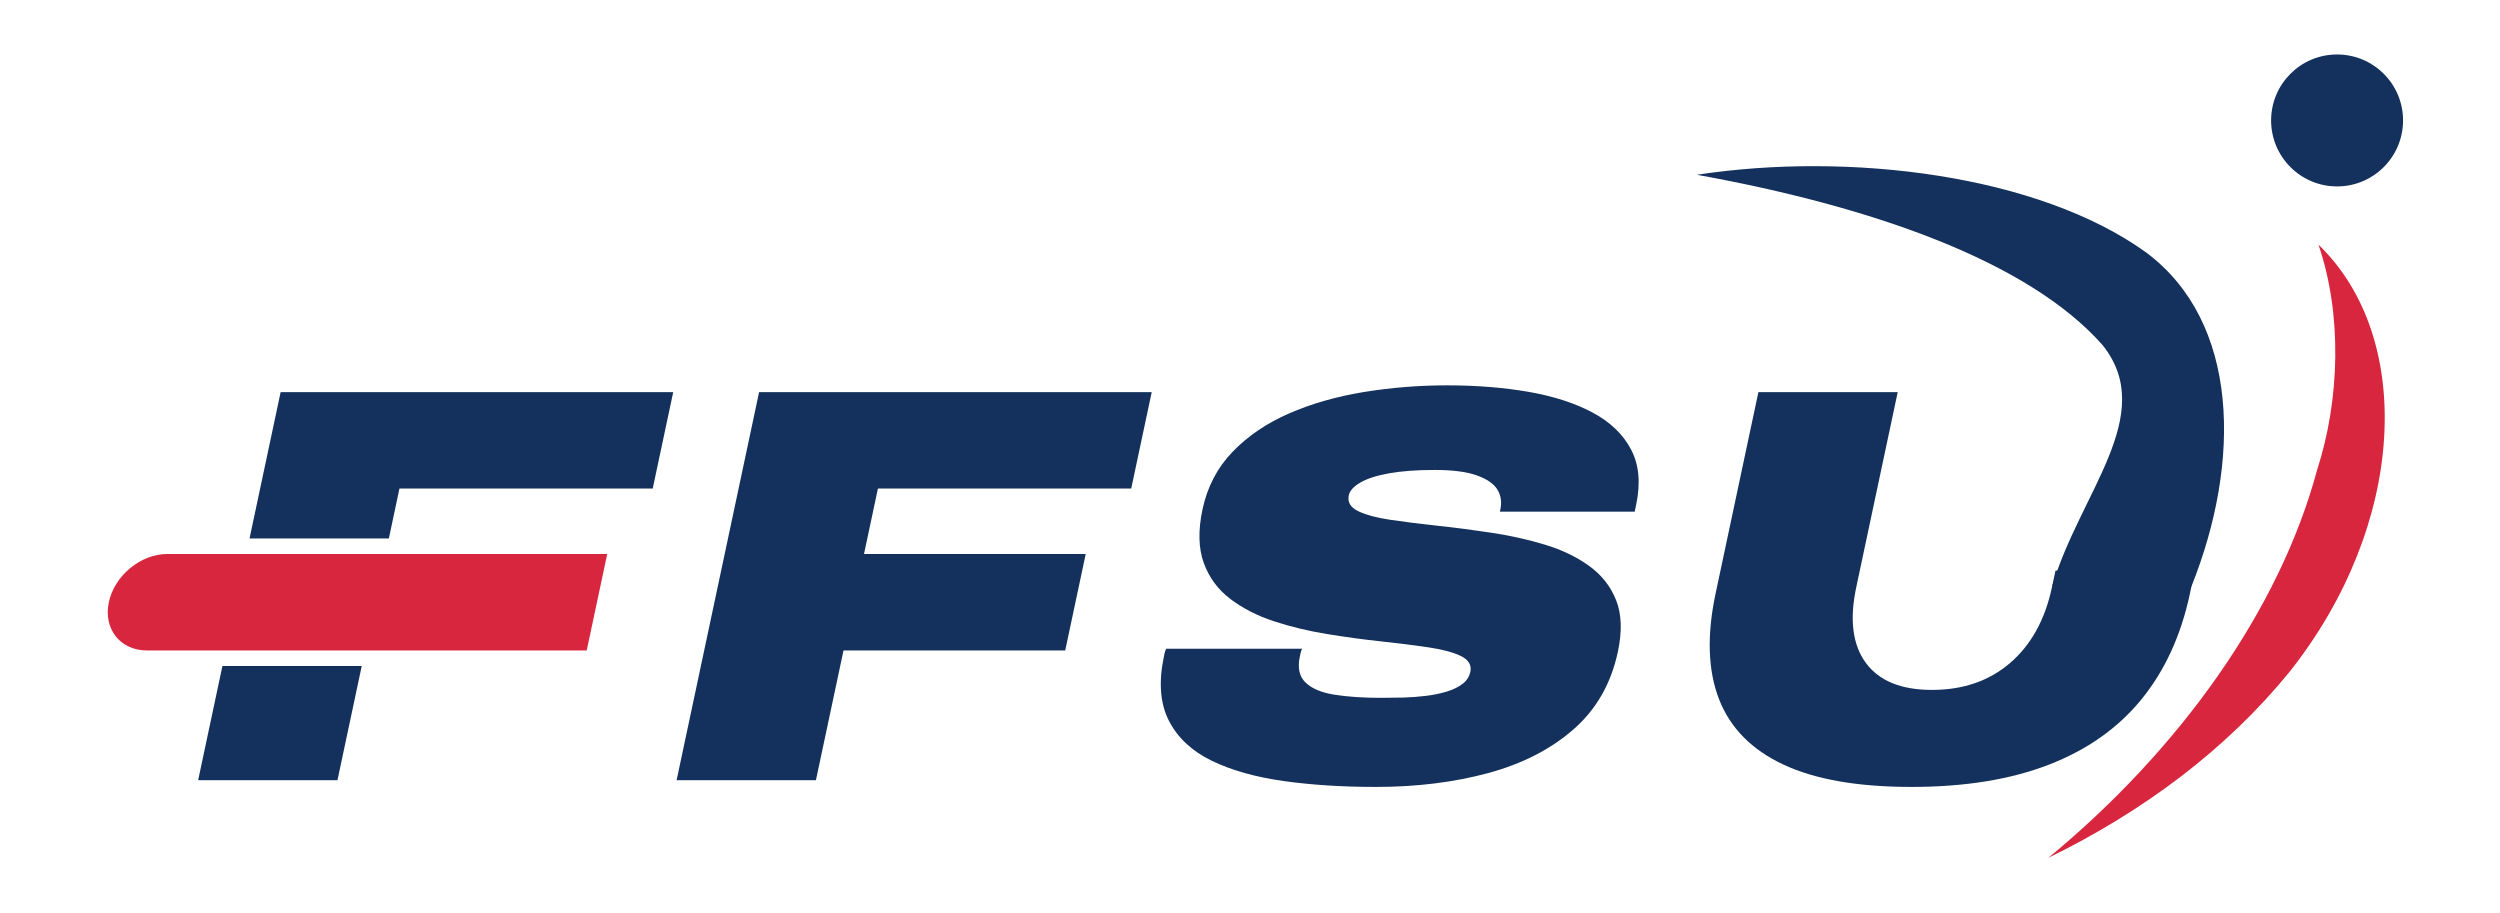
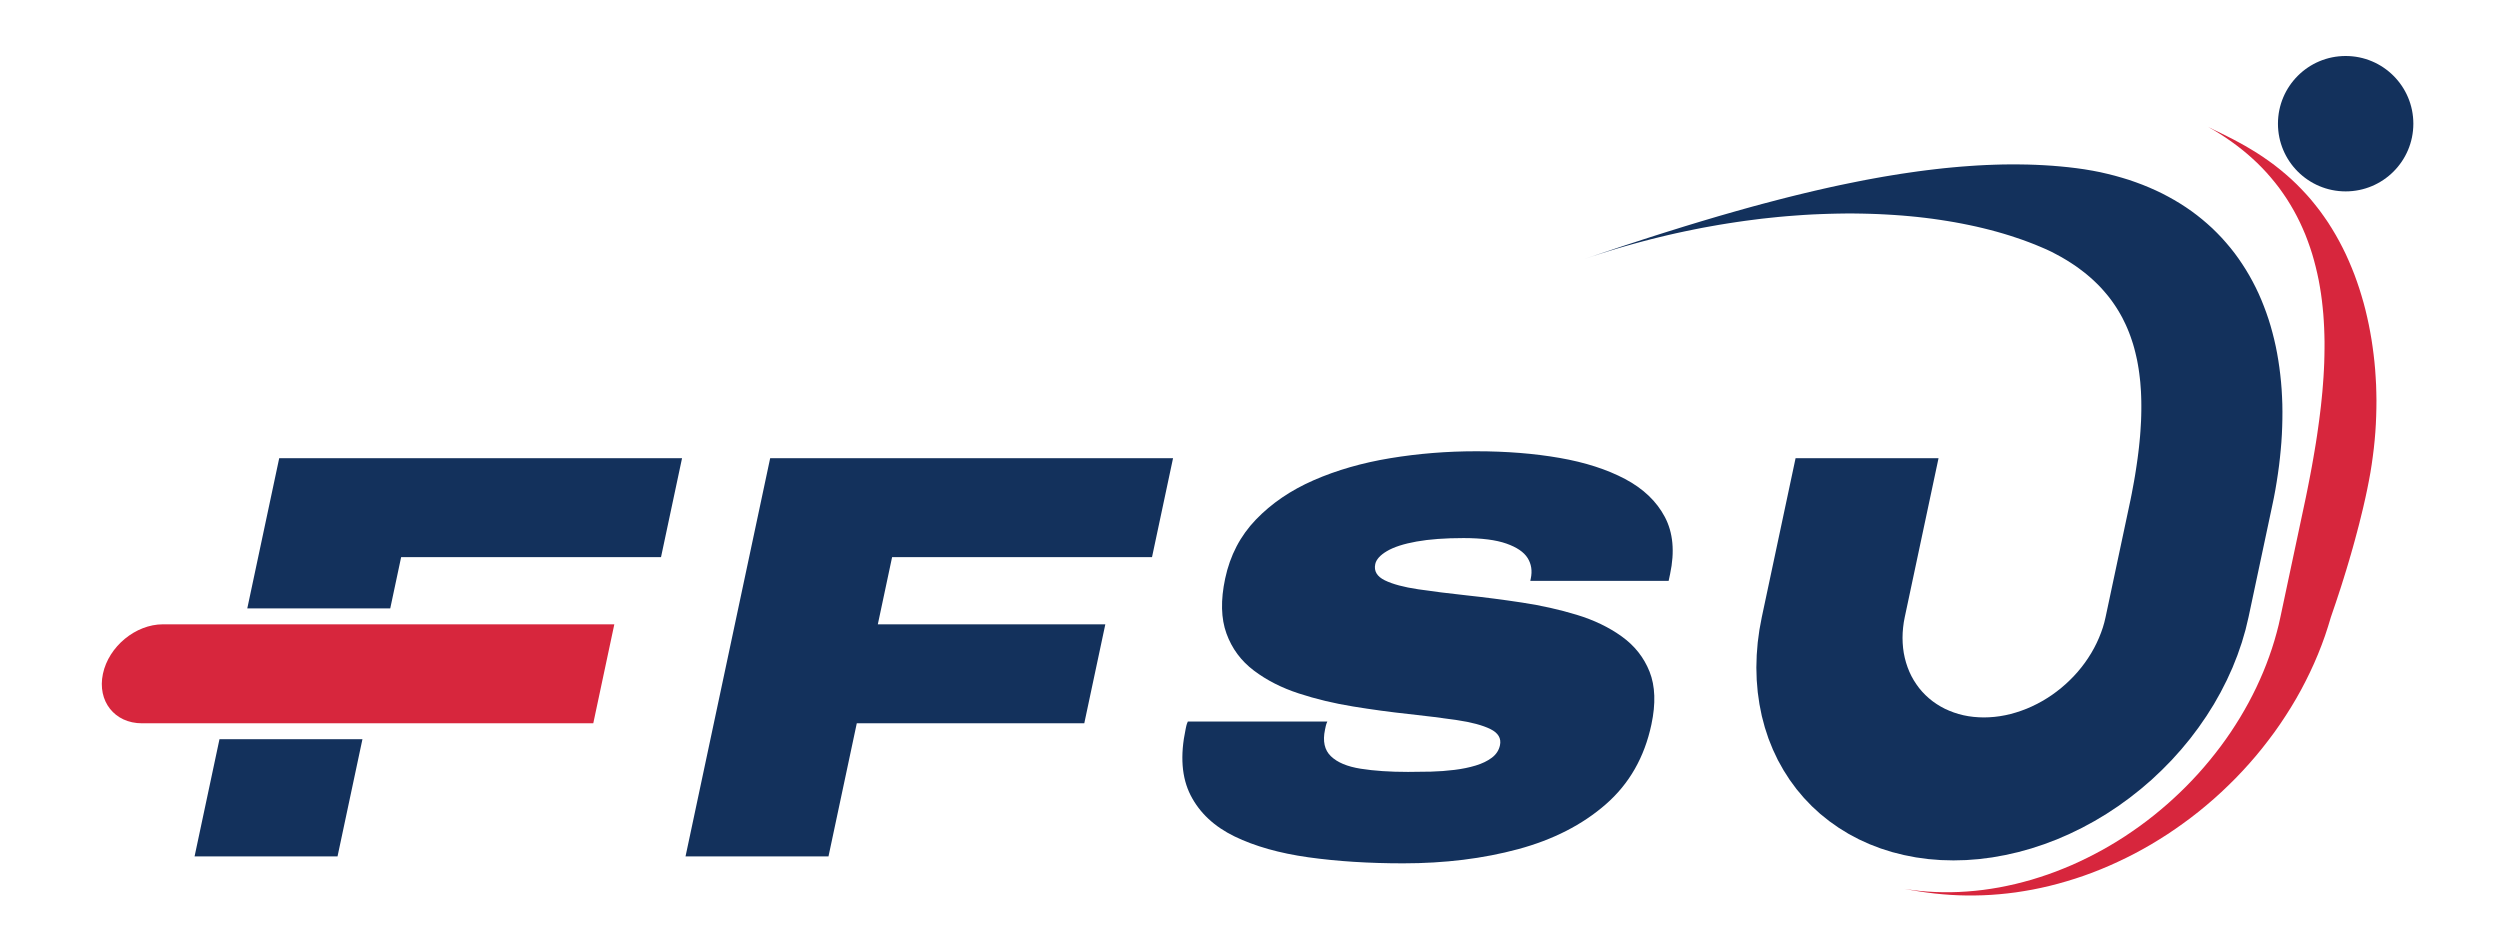
- <svg xmlns="http://www.w3.org/2000/svg" viewBox="-40.3 -101.0 644.2 235.0" width="644" height="235" role="img" aria-label="FFSU (L'Athlète · Envol)">
+ <svg xmlns="http://www.w3.org/2000/svg" viewBox="-38.1 -115.0 627.8 238.8" width="628" height="239" role="img" aria-label="FFSU (L'Athlète · Envol)">
  <g transform="translate(0,100) skewX(-12) translate(0,-100)">
    <defs>
      <clipPath id="a-envol-court-f">
        <path d="M-50,-50 H200 V37.715 H-50 Z M-50,70.57 H200 V200 H-50 Z" />
      </clipPath>
    </defs>
    <path d="M10.76 100V0H111.92V24.85H46.66V41.72H103.78V66.57H46.66V100Z" fill="#13315C" clip-path="url(#a-envol-court-f)" />
    <path d="M103.779,41.715 H-9.573 A12.427,12.427 0 0 0 -9.573,66.57 H103.779 Z" fill="#D7263D" />
    <path d="M134.05 100V0H235.22V24.85H169.95V41.72H227.08V66.57H169.95V100Z" fill="#13315C" />
    <path d="M314.62 101.74Q301.68 101.74 290.49 100.22Q279.3 98.69 270.87 94.99Q262.44 91.28 257.64 84.67Q252.84 78.05 252.84 68.02Q252.84 67.73 252.84 67.22Q252.84 66.72 252.99 66.13H288.02Q287.87 66.72 287.87 67.22Q287.87 67.73 287.87 68.17Q287.87 72.53 290.78 74.85Q293.69 77.18 298.92 77.98Q304.15 78.78 310.98 78.78Q313.74 78.78 316.72 78.71Q319.7 78.63 322.54 78.27Q325.37 77.91 327.62 77.18Q329.88 76.45 331.26 75.22Q332.64 73.98 332.64 72.09Q332.64 69.48 329.37 68.02Q326.1 66.57 320.5 65.77Q314.91 64.97 308 64.24Q301.1 63.52 293.69 62.35Q286.27 61.19 279.37 59.08Q272.47 56.98 266.87 53.34Q261.27 49.71 258 44.04Q254.73 38.37 254.73 30.23Q254.73 21.51 259.31 15.41Q263.89 9.3 271.74 5.52Q279.59 1.74 289.76 0Q299.94 -1.74 310.98 -1.74Q322.32 -1.74 332.28 -0.07Q342.23 1.6 349.86 5.23Q357.49 8.87 361.85 14.75Q366.22 20.64 366.22 29.07V30.81H331.48V30.23Q331.48 27.33 329.59 25.07Q327.7 22.82 323.48 21.44Q319.27 20.06 312.44 20.06Q305.46 20.06 300.81 20.93Q296.16 21.8 293.9 23.33Q291.65 24.85 291.65 26.6Q291.65 29.22 294.92 30.67Q298.19 32.12 303.79 32.92Q309.38 33.72 316.29 34.45Q323.19 35.17 330.6 36.26Q338.02 37.35 344.92 39.32Q351.83 41.28 357.42 44.77Q363.02 48.26 366.29 53.63Q369.56 59.01 369.56 66.86Q369.56 79.22 362.36 86.92Q355.17 94.62 342.74 98.18Q330.31 101.74 314.62 101.74Z" fill="#13315C" />
-     <defs>
-       <clipPath id="a-envol-court-u">
-         <path d="M-50,-200 H452.666 V46 H713.785 V300 H-50 Z" />
-       </clipPath>
-     </defs>
-     <path d="M452.59 101.74Q431.95 101.74 418.44 96Q404.92 90.26 398.23 79.14Q391.55 68.02 391.55 51.89V0H427.45V50.29Q427.45 62.79 434.06 69.77Q440.67 76.74 452.59 76.74Q464.66 76.74 471.27 69.77Q477.88 62.79 477.88 50.29V0H513.78V51.89Q513.78 68.02 507.1 79.14Q500.41 90.26 486.82 96Q473.23 101.74 452.59 101.74Z" fill="#13315C" clip-path="url(#a-envol-court-u)" />
-     <path d="M477.884,50 L513.785,50 C519.785,18 511.785,-18 483.785,-36 C451.785,-56 401.785,-62 363.785,-56 C409.785,-48 453.785,-34 477.785,-12 C495.785,6 479.884,26 477.884,50 Z" fill="#13315C" />
-     <path d="M527.785,-38 C557.785,-14 565.785,34 543.785,72 C531.785,92 513.785,108 491.785,120 C519.785,92 537.785,56 539.785,20 C541.785,2 537.785,-20 527.785,-38 Z" fill="#D7263D" />
+     <path d="M477.44,-83.21 L479.12,-82.35 L480.78,-81.45 L482.41,-80.52 L484.02,-79.55 L485.61,-78.54 L487.17,-77.50 L488.71,-76.42 L490.22,-75.30 L491.70,-74.15 L493.14,-72.96 L494.56,-71.73 L495.94,-70.46 L497.29,-69.16 L498.60,-67.83 L499.87,-66.46 L501.11,-65.06 L502.30,-63.63 L503.46,-62.17 L504.57,-60.69 L505.64,-59.18 L506.67,-57.64 L507.66,-56.09 L508.60,-54.51 L509.50,-52.92 L510.37,-51.30 L511.18,-49.68 L511.96,-48.03 L512.70,-46.38 L513.41,-44.71 L514.07,-43.03 L514.70,-41.34 L515.29,-39.64 L515.84,-37.94 L516.37,-36.22 L516.86,-34.49 L517.32,-32.76 L517.75,-31.02 L518.16,-29.27 L518.53,-27.51 L518.88,-25.74 L519.21,-23.97 L519.51,-22.18 L519.79,-20.39 L520.04,-18.59 L520.28,-16.77 L520.49,-14.95 L520.69,-13.11 L520.86,-11.27 L521.02,-9.41 L521.16,-7.53 L521.29,-5.65 L521.40,-3.75 L521.49,-1.84 L521.57,0.09 L521.64,2.04 L521.69,3.99 L521.73,5.97 L521.76,7.96 L521.78,9.97 L521.78,12.00 L521.78,12.46 L521.78,12.93 L521.78,13.39 L521.78,13.86 L521.78,14.32 L521.78,14.79 L521.78,15.25 L521.78,15.72 L521.78,16.18 L521.78,16.65 L521.78,17.11 L521.78,17.58 L521.78,18.04 L521.78,18.51 L521.78,18.97 L521.78,19.43 L521.78,19.90 L521.78,20.36 L521.78,20.83 L521.78,21.29 L521.78,21.76 L521.78,22.22 L521.78,22.69 L521.78,23.15 L521.78,23.62 L521.78,24.08 L521.78,24.55 L521.78,25.01 L521.78,25.48 L521.78,25.94 L521.78,26.41 L521.78,26.87 L521.78,27.33 L521.78,27.80 L521.78,28.26 L521.78,28.73 L521.78,29.19 L521.78,29.66 L521.78,30.12 L521.78,30.59 L521.78,31.05 L521.78,31.52 L521.78,31.98 L521.78,32.45 L521.78,32.91 L521.78,33.38 L521.78,33.84 L521.78,34.30 L521.78,34.77 L521.78,35.23 L521.78,35.70 L521.78,36.16 L521.78,36.63 L521.78,37.09 L521.78,37.56 L521.78,38.02 L521.78,38.49 L521.78,38.95 L521.78,39.42 L521.78,39.88 L521.76,41.87 L521.67,43.86 L521.53,45.84 L521.33,47.83 L521.07,49.80 L520.76,51.76 L520.39,53.72 L519.96,55.66 L519.48,57.60 L518.94,59.51 L518.35,61.41 L517.70,63.29 L517.00,65.16 L516.24,67.00 L515.44,68.82 L514.58,70.61 L513.67,72.38 L512.70,74.13 L511.69,75.84 L510.63,77.53 L509.53,79.18 L508.37,80.80 L507.17,82.39 L505.92,83.94 L504.63,85.45 L503.30,86.93 L501.92,88.37 L500.51,89.77 L499.05,91.13 L497.56,92.44 L496.02,93.71 L494.46,94.94 L492.85,96.12 L491.22,97.25 L489.55,98.34 L487.85,99.37 L486.12,100.36 L484.37,101.30 L482.59,102.19 L480.78,103.02 L478.95,103.81 L477.10,104.54 L475.23,105.21 L473.34,105.84 L471.43,106.40 L469.50,106.92 L467.57,107.37 L465.62,107.78 L463.66,108.12 L461.69,108.41 L459.71,108.64 L457.73,108.81 L455.74,108.93 L453.75,108.99 L451.76,108.99 L449.77,108.94 L447.78,108.83 L445.80,108.66 L443.82,108.43 L441.85,108.15 L441.85,108.15 L443.82,108.49 L445.79,108.80 L447.77,109.08 L449.76,109.32 L451.75,109.51 L453.76,109.66 L455.78,109.76 L457.80,109.81 L459.83,109.81 L461.87,109.76 L463.90,109.66 L465.95,109.50 L467.99,109.29 L470.03,109.03 L472.08,108.70 L474.11,108.33 L476.15,107.89 L478.18,107.40 L480.20,106.85 L482.21,106.24 L484.21,105.58 L486.20,104.86 L488.18,104.08 L490.13,103.24 L492.07,102.34 L493.99,101.38 L495.89,100.37 L497.77,99.30 L499.62,98.17 L501.44,96.99 L503.23,95.74 L504.99,94.45 L506.72,93.09 L508.41,91.68 L510.07,90.22 L511.69,88.71 L513.26,87.14 L514.80,85.52 L516.29,83.85 L517.73,82.13 L519.13,80.37 L520.47,78.56 L521.77,76.70 L523.01,74.80 L524.19,72.86 L525.32,70.87 L526.40,68.85 L527.41,66.79 L528.36,64.69 L529.25,62.57 L530.08,60.41 L530.84,58.22 L531.53,56.00 L532.16,53.75 L532.72,51.49 L533.21,49.20 L533.63,46.89 L533.98,44.57 L534.25,42.23 L534.46,39.88 L534.52,39.42 L534.58,38.95 L534.64,38.49 L534.70,38.02 L534.76,37.56 L534.82,37.09 L534.88,36.63 L534.94,36.16 L534.99,35.70 L535.05,35.23 L535.10,34.77 L535.16,34.30 L535.21,33.84 L535.26,33.38 L535.32,32.91 L535.37,32.45 L535.42,31.98 L535.47,31.52 L535.51,31.05 L535.56,30.59 L535.61,30.12 L535.65,29.66 L535.70,29.19 L535.74,28.73 L535.79,28.26 L535.83,27.80 L535.87,27.33 L535.91,26.87 L535.95,26.41 L535.99,25.94 L536.03,25.48 L536.06,25.01 L536.10,24.55 L536.14,24.08 L536.17,23.62 L536.20,23.15 L536.24,22.69 L536.27,22.22 L536.30,21.76 L536.33,21.29 L536.36,20.83 L536.39,20.36 L536.41,19.90 L536.44,19.43 L536.46,18.97 L536.49,18.51 L536.51,18.04 L536.53,17.58 L536.56,17.11 L536.58,16.65 L536.60,16.18 L536.61,15.72 L536.63,15.25 L536.65,14.79 L536.66,14.32 L536.68,13.86 L536.69,13.39 L536.71,12.93 L536.72,12.46 L536.73,12.00 L536.76,9.89 L536.76,7.79 L536.73,5.71 L536.67,3.64 L536.56,1.58 L536.41,-0.47 L536.23,-2.51 L536.01,-4.53 L535.75,-6.55 L535.45,-8.55 L535.11,-10.54 L534.74,-12.52 L534.34,-14.49 L533.89,-16.45 L533.42,-18.40 L532.90,-20.33 L532.36,-22.26 L531.78,-24.17 L531.16,-26.07 L530.51,-27.96 L529.83,-29.84 L529.11,-31.70 L528.36,-33.55 L527.57,-35.39 L526.75,-37.22 L525.89,-39.03 L524.99,-40.82 L524.06,-42.60 L523.09,-44.36 L522.09,-46.10 L521.04,-47.82 L519.96,-49.52 L518.85,-51.20 L517.69,-52.85 L516.49,-54.48 L515.26,-56.08 L513.99,-57.65 L512.69,-59.19 L511.34,-60.69 L509.97,-62.16 L508.55,-63.59 L507.11,-64.99 L505.63,-66.34 L504.12,-67.65 L502.59,-68.92 L501.03,-70.15 L499.44,-71.33 L497.83,-72.47 L496.20,-73.57 L494.55,-74.62 L492.88,-75.63 L491.20,-76.60 L489.51,-77.52 L487.80,-78.42 L486.08,-79.27 L484.36,-80.10 L482.63,-80.89 L480.90,-81.67 L479.16,-82.43 L477.44,-83.21 Z" fill="#D7263D" />
+     <path d="M391.55,0.00 L391.55,0.66 L391.55,1.33 L391.55,1.99 L391.55,2.66 L391.55,3.32 L391.55,3.99 L391.55,4.65 L391.55,5.32 L391.55,5.98 L391.55,6.65 L391.55,7.31 L391.55,7.98 L391.55,8.64 L391.55,9.31 L391.55,9.97 L391.55,10.63 L391.55,11.30 L391.55,11.96 L391.55,12.63 L391.55,13.29 L391.55,13.96 L391.55,14.62 L391.55,15.29 L391.55,15.95 L391.55,16.62 L391.55,17.28 L391.55,17.95 L391.55,18.61 L391.55,19.28 L391.55,19.94 L391.55,20.61 L391.55,21.27 L391.55,21.93 L391.55,22.60 L391.55,23.26 L391.55,23.93 L391.55,24.59 L391.55,25.26 L391.55,25.92 L391.55,26.59 L391.55,27.25 L391.55,27.92 L391.55,28.58 L391.55,29.25 L391.55,29.91 L391.55,30.58 L391.55,31.24 L391.55,31.90 L391.55,32.57 L391.55,33.23 L391.55,33.90 L391.55,34.56 L391.55,35.23 L391.55,35.89 L391.55,36.56 L391.55,37.22 L391.55,37.89 L391.55,38.55 L391.55,39.22 L391.55,39.88 L391.63,43.08 L391.88,46.27 L392.30,49.44 L392.88,52.59 L393.63,55.70 L394.54,58.77 L395.61,61.78 L396.83,64.74 L398.21,67.63 L399.73,70.44 L401.41,73.17 L403.22,75.81 L405.17,78.34 L407.25,80.78 L409.45,83.10 L411.77,85.30 L414.20,87.38 L416.74,89.33 L419.38,91.14 L422.11,92.81 L424.92,94.34 L427.81,95.72 L430.76,96.94 L433.78,98.01 L436.85,98.92 L439.96,99.66 L443.10,100.25 L446.28,100.67 L449.47,100.92 L452.67,101.00 L455.86,100.92 L459.05,100.67 L462.23,100.25 L465.37,99.66 L468.48,98.92 L471.55,98.01 L474.57,96.94 L477.53,95.72 L480.41,94.34 L483.23,92.81 L485.95,91.14 L488.59,89.33 L491.13,87.38 L493.56,85.30 L495.88,83.10 L498.09,80.78 L500.16,78.34 L502.11,75.81 L503.92,73.17 L505.60,70.44 L507.12,67.63 L508.50,64.74 L509.73,61.78 L510.79,58.77 L511.70,55.70 L512.45,52.59 L513.03,49.44 L513.45,46.27 L513.70,43.08 L513.78,39.88 L513.78,39.42 L513.78,38.95 L513.78,38.49 L513.78,38.02 L513.78,37.56 L513.78,37.09 L513.78,36.63 L513.78,36.16 L513.78,35.70 L513.78,35.23 L513.78,34.77 L513.78,34.30 L513.78,33.84 L513.78,33.38 L513.78,32.91 L513.78,32.45 L513.78,31.98 L513.78,31.52 L513.78,31.05 L513.78,30.59 L513.78,30.12 L513.78,29.66 L513.78,29.19 L513.78,28.73 L513.78,28.26 L513.78,27.80 L513.78,27.33 L513.78,26.87 L513.78,26.41 L513.78,25.94 L513.78,25.48 L513.78,25.01 L513.78,24.55 L513.78,24.08 L513.78,23.62 L513.78,23.15 L513.78,22.69 L513.78,22.22 L513.78,21.76 L513.78,21.29 L513.78,20.83 L513.78,20.36 L513.78,19.90 L513.78,19.43 L513.78,18.97 L513.78,18.51 L513.78,18.04 L513.78,17.58 L513.78,17.11 L513.78,16.65 L513.78,16.18 L513.78,15.72 L513.78,15.25 L513.78,14.79 L513.78,14.32 L513.78,13.86 L513.78,13.39 L513.78,12.93 L513.78,12.46 L513.78,12.00 L513.77,9.97 L513.72,7.95 L513.63,5.94 L513.51,3.94 L513.36,1.95 L513.17,-0.03 L512.95,-2.00 L512.70,-3.96 L512.41,-5.90 L512.08,-7.84 L511.72,-9.76 L511.33,-11.66 L510.90,-13.56 L510.43,-15.43 L509.93,-17.30 L509.39,-19.14 L508.81,-20.97 L508.20,-22.78 L507.55,-24.58 L506.87,-26.35 L506.15,-28.11 L505.39,-29.84 L504.59,-31.56 L503.76,-33.25 L502.89,-34.92 L501.98,-36.56 L501.03,-38.18 L500.05,-39.78 L499.03,-41.35 L497.97,-42.89 L496.87,-44.40 L495.74,-45.88 L494.57,-47.33 L493.36,-48.75 L492.12,-50.14 L490.84,-51.50 L489.52,-52.82 L488.17,-54.10 L486.79,-55.35 L485.37,-56.56 L483.92,-57.74 L482.43,-58.87 L480.91,-59.97 L479.37,-61.02 L477.79,-62.04 L476.18,-63.01 L474.54,-63.94 L472.87,-64.83 L471.17,-65.68 L469.45,-66.49 L467.70,-67.25 L465.92,-67.97 L464.12,-68.65 L462.30,-69.28 L460.45,-69.88 L458.57,-70.42 L456.67,-70.93 L454.75,-71.39 L452.80,-71.82 L450.83,-72.19 L448.63,-72.55 L446.58,-72.83 L444.52,-73.07 L442.46,-73.27 L440.39,-73.44 L438.32,-73.57 L436.25,-73.67 L434.17,-73.74 L432.09,-73.77 L430.00,-73.78 L427.92,-73.76 L425.83,-73.70 L423.74,-73.62 L421.64,-73.51 L419.55,-73.37 L417.46,-73.21 L415.36,-73.02 L413.26,-72.81 L411.17,-72.57 L409.07,-72.31 L406.98,-72.03 L404.88,-71.72 L402.78,-71.40 L400.69,-71.05 L398.60,-70.69 L396.50,-70.30 L394.41,-69.90 L392.32,-69.47 L390.24,-69.03 L388.15,-68.58 L386.07,-68.11 L383.99,-67.62 L381.92,-67.12 L379.84,-66.60 L377.77,-66.07 L375.71,-65.53 L373.64,-64.97 L371.59,-64.40 L369.53,-63.83 L367.48,-63.24 L365.44,-62.64 L363.40,-62.03 L361.36,-61.41 L359.33,-60.79 L357.31,-60.15 L355.29,-59.51 L353.28,-58.86 L351.28,-58.21 L349.28,-57.54 L347.29,-56.88 L345.31,-56.21 L343.33,-55.53 L341.37,-54.85 L339.41,-54.16 L337.45,-53.48 L335.51,-52.79 L333.58,-52.09 L331.65,-51.40 L329.74,-50.70 L327.83,-50.00 L327.83,-50.00 L329.74,-50.69 L331.67,-51.36 L333.61,-52.01 L335.56,-52.65 L337.53,-53.26 L339.51,-53.85 L341.50,-54.42 L343.50,-54.97 L345.52,-55.50 L347.54,-56.01 L349.58,-56.50 L351.62,-56.96 L353.67,-57.40 L355.73,-57.83 L357.79,-58.22 L359.86,-58.60 L361.94,-58.95 L364.02,-59.28 L366.10,-59.59 L368.19,-59.87 L370.27,-60.14 L372.36,-60.37 L374.45,-60.59 L376.54,-60.78 L378.63,-60.94 L380.71,-61.09 L382.79,-61.21 L384.87,-61.30 L386.95,-61.37 L389.02,-61.42 L391.08,-61.45 L393.14,-61.45 L395.19,-61.42 L397.23,-61.37 L399.26,-61.30 L401.28,-61.20 L403.30,-61.08 L405.30,-60.94 L407.29,-60.77 L409.26,-60.58 L411.23,-60.36 L413.18,-60.12 L415.11,-59.85 L417.03,-59.56 L418.93,-59.25 L420.82,-58.91 L422.68,-58.55 L424.53,-58.17 L426.36,-57.76 L428.17,-57.33 L429.95,-56.88 L431.72,-56.40 L433.46,-55.90 L435.18,-55.37 L436.88,-54.83 L438.55,-54.26 L440.20,-53.67 L441.82,-53.05 L443.42,-52.42 L444.84,-51.81 L446.23,-51.15 L447.59,-50.49 L448.90,-49.80 L450.17,-49.10 L451.40,-48.39 L452.58,-47.66 L453.73,-46.91 L454.84,-46.16 L455.91,-45.39 L456.94,-44.61 L457.94,-43.81 L458.90,-43.01 L459.82,-42.19 L460.71,-41.36 L461.57,-40.53 L462.40,-39.68 L463.19,-38.82 L463.96,-37.95 L464.70,-37.07 L465.41,-36.18 L466.10,-35.28 L466.75,-34.36 L467.39,-33.44 L468.00,-32.50 L468.59,-31.55 L469.15,-30.59 L469.69,-29.62 L470.22,-28.63 L470.72,-27.63 L471.20,-26.61 L471.66,-25.58 L472.11,-24.54 L472.53,-23.48 L472.94,-22.40 L473.33,-21.30 L473.70,-20.19 L474.06,-19.07 L474.39,-17.92 L474.72,-16.76 L475.02,-15.58 L475.31,-14.38 L475.58,-13.16 L475.84,-11.92 L476.08,-10.67 L476.31,-9.39 L476.51,-8.10 L476.71,-6.79 L476.89,-5.46 L477.05,-4.11 L477.20,-2.74 L477.33,-1.35 L477.45,0.06 L477.55,1.49 L477.64,2.93 L477.72,4.40 L477.78,5.88 L477.82,7.38 L477.86,8.90 L477.88,10.44 L477.88,12.00 L477.88,12.46 L477.88,12.93 L477.88,13.39 L477.88,13.86 L477.88,14.32 L477.88,14.79 L477.88,15.25 L477.88,15.72 L477.88,16.18 L477.88,16.65 L477.88,17.11 L477.88,17.58 L477.88,18.04 L477.88,18.51 L477.88,18.97 L477.88,19.43 L477.88,19.90 L477.88,20.36 L477.88,20.83 L477.88,21.29 L477.88,21.76 L477.88,22.22 L477.88,22.69 L477.88,23.15 L477.88,23.62 L477.88,24.08 L477.88,24.55 L477.88,25.01 L477.88,25.48 L477.88,25.94 L477.88,26.41 L477.88,26.87 L477.88,27.33 L477.88,27.80 L477.88,28.26 L477.88,28.73 L477.88,29.19 L477.88,29.66 L477.88,30.12 L477.88,30.59 L477.88,31.05 L477.88,31.52 L477.88,31.98 L477.88,32.45 L477.88,32.91 L477.88,33.38 L477.88,33.84 L477.88,34.30 L477.88,34.77 L477.88,35.23 L477.88,35.70 L477.88,36.16 L477.88,36.63 L477.88,37.09 L477.88,37.56 L477.88,38.02 L477.88,38.49 L477.88,38.95 L477.88,39.42 L477.88,39.88 L477.85,41.20 L477.75,42.52 L477.57,43.83 L477.33,45.12 L477.02,46.41 L476.65,47.67 L476.21,48.92 L475.70,50.14 L475.14,51.33 L474.51,52.49 L473.82,53.62 L473.07,54.70 L472.26,55.75 L471.41,56.75 L470.50,57.71 L469.54,58.62 L468.54,59.48 L467.49,60.28 L466.40,61.03 L465.27,61.72 L464.11,62.35 L462.92,62.92 L461.70,63.42 L460.46,63.86 L459.19,64.24 L457.91,64.55 L456.61,64.79 L455.30,64.96 L453.99,65.06 L452.67,65.10 L451.35,65.06 L450.03,64.96 L448.72,64.79 L447.42,64.55 L446.14,64.24 L444.87,63.86 L443.63,63.42 L442.41,62.92 L441.22,62.35 L440.06,61.72 L438.93,61.03 L437.84,60.28 L436.80,59.48 L435.79,58.62 L434.83,57.71 L433.93,56.75 L433.07,55.75 L432.26,54.70 L431.52,53.62 L430.83,52.49 L430.20,51.33 L429.63,50.14 L429.12,48.92 L428.68,47.67 L428.31,46.41 L428.00,45.12 L427.76,43.83 L427.59,42.52 L427.48,41.20 L427.45,39.88 L427.45,39.22 L427.45,38.55 L427.45,37.89 L427.45,37.22 L427.45,36.56 L427.45,35.89 L427.45,35.23 L427.45,34.56 L427.45,33.90 L427.45,33.23 L427.45,32.57 L427.45,31.90 L427.45,31.24 L427.45,30.58 L427.45,29.91 L427.45,29.25 L427.45,28.58 L427.45,27.92 L427.45,27.25 L427.45,26.59 L427.45,25.92 L427.45,25.26 L427.45,24.59 L427.45,23.93 L427.45,23.26 L427.45,22.60 L427.45,21.93 L427.45,21.27 L427.45,20.61 L427.45,19.94 L427.45,19.28 L427.45,18.61 L427.45,17.95 L427.45,17.28 L427.45,16.62 L427.45,15.95 L427.45,15.29 L427.45,14.62 L427.45,13.96 L427.45,13.29 L427.45,12.63 L427.45,11.96 L427.45,11.30 L427.45,10.63 L427.45,9.97 L427.45,9.31 L427.45,8.64 L427.45,7.98 L427.45,7.31 L427.45,6.65 L427.45,5.98 L427.45,5.32 L427.45,4.65 L427.45,3.99 L427.45,3.32 L427.45,2.66 L427.45,1.99 L427.45,1.33 L427.45,0.66 L427.45,0.00 Z" fill="#13315C" />
  </g>
-   <circle cx="561.92" cy="-70" r="17" fill="#13315C" />
+   <circle cx="550.94" cy="-84" r="17" fill="#13315C" />
</svg>
